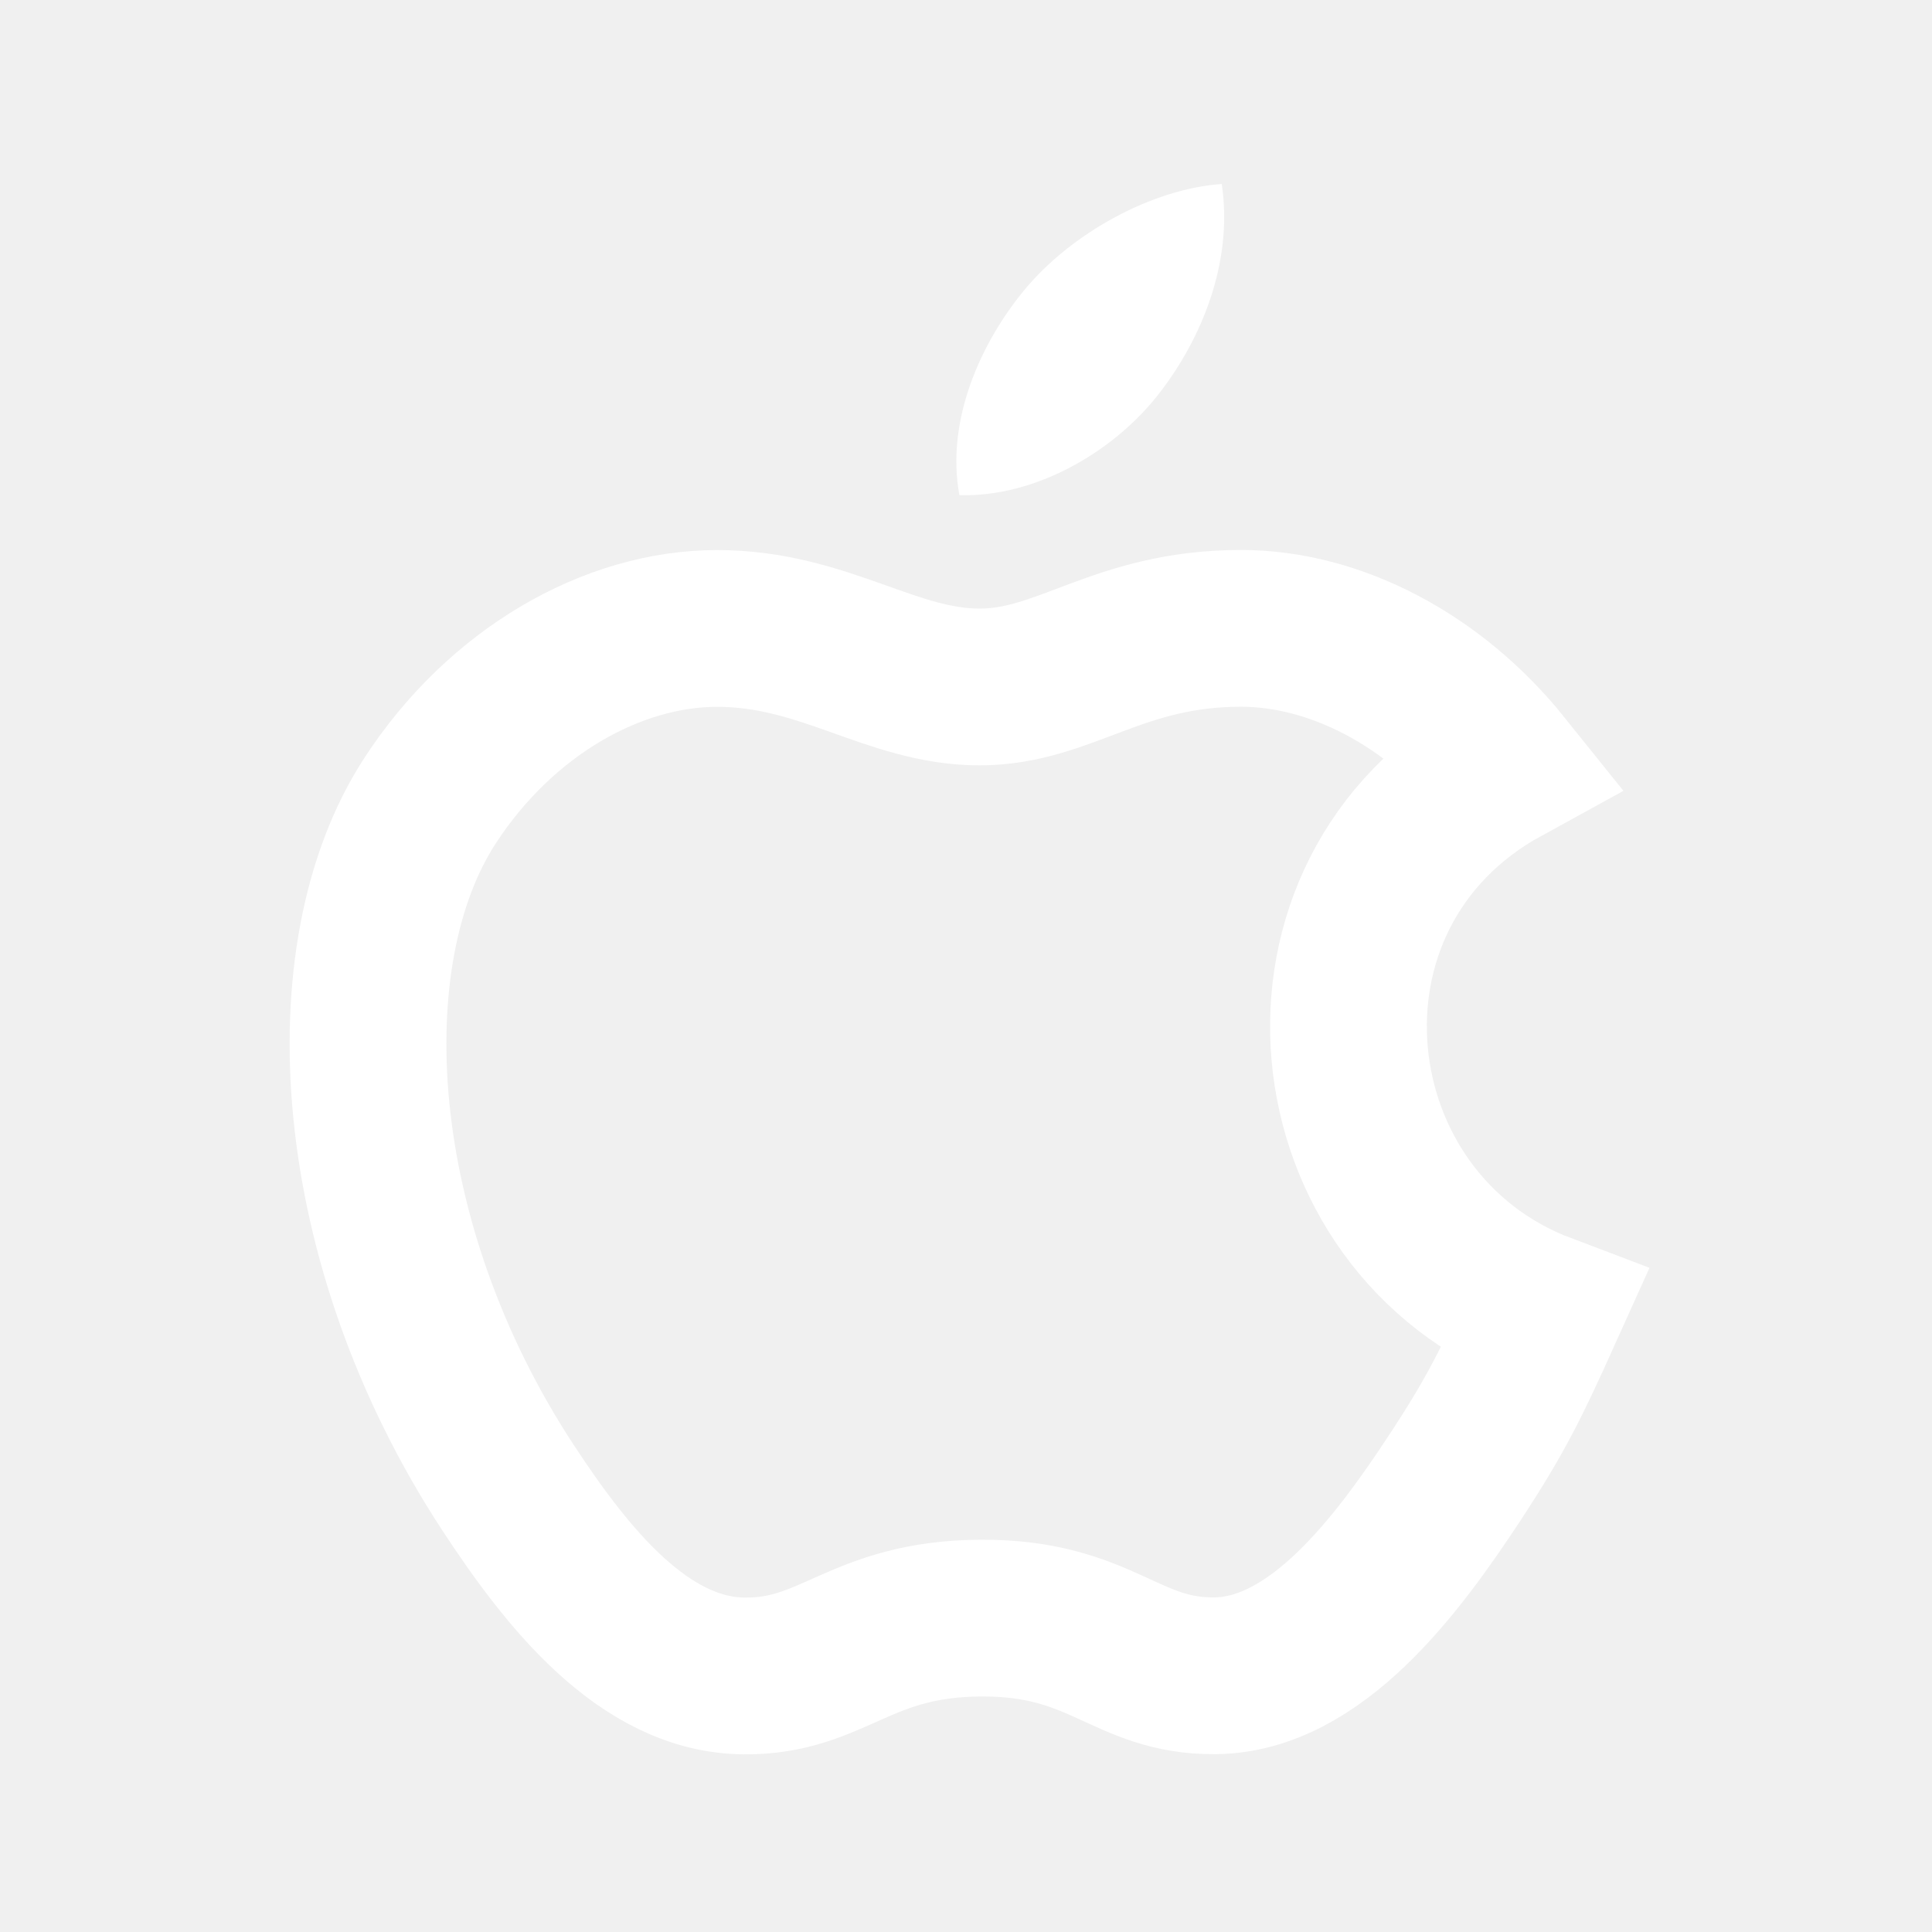
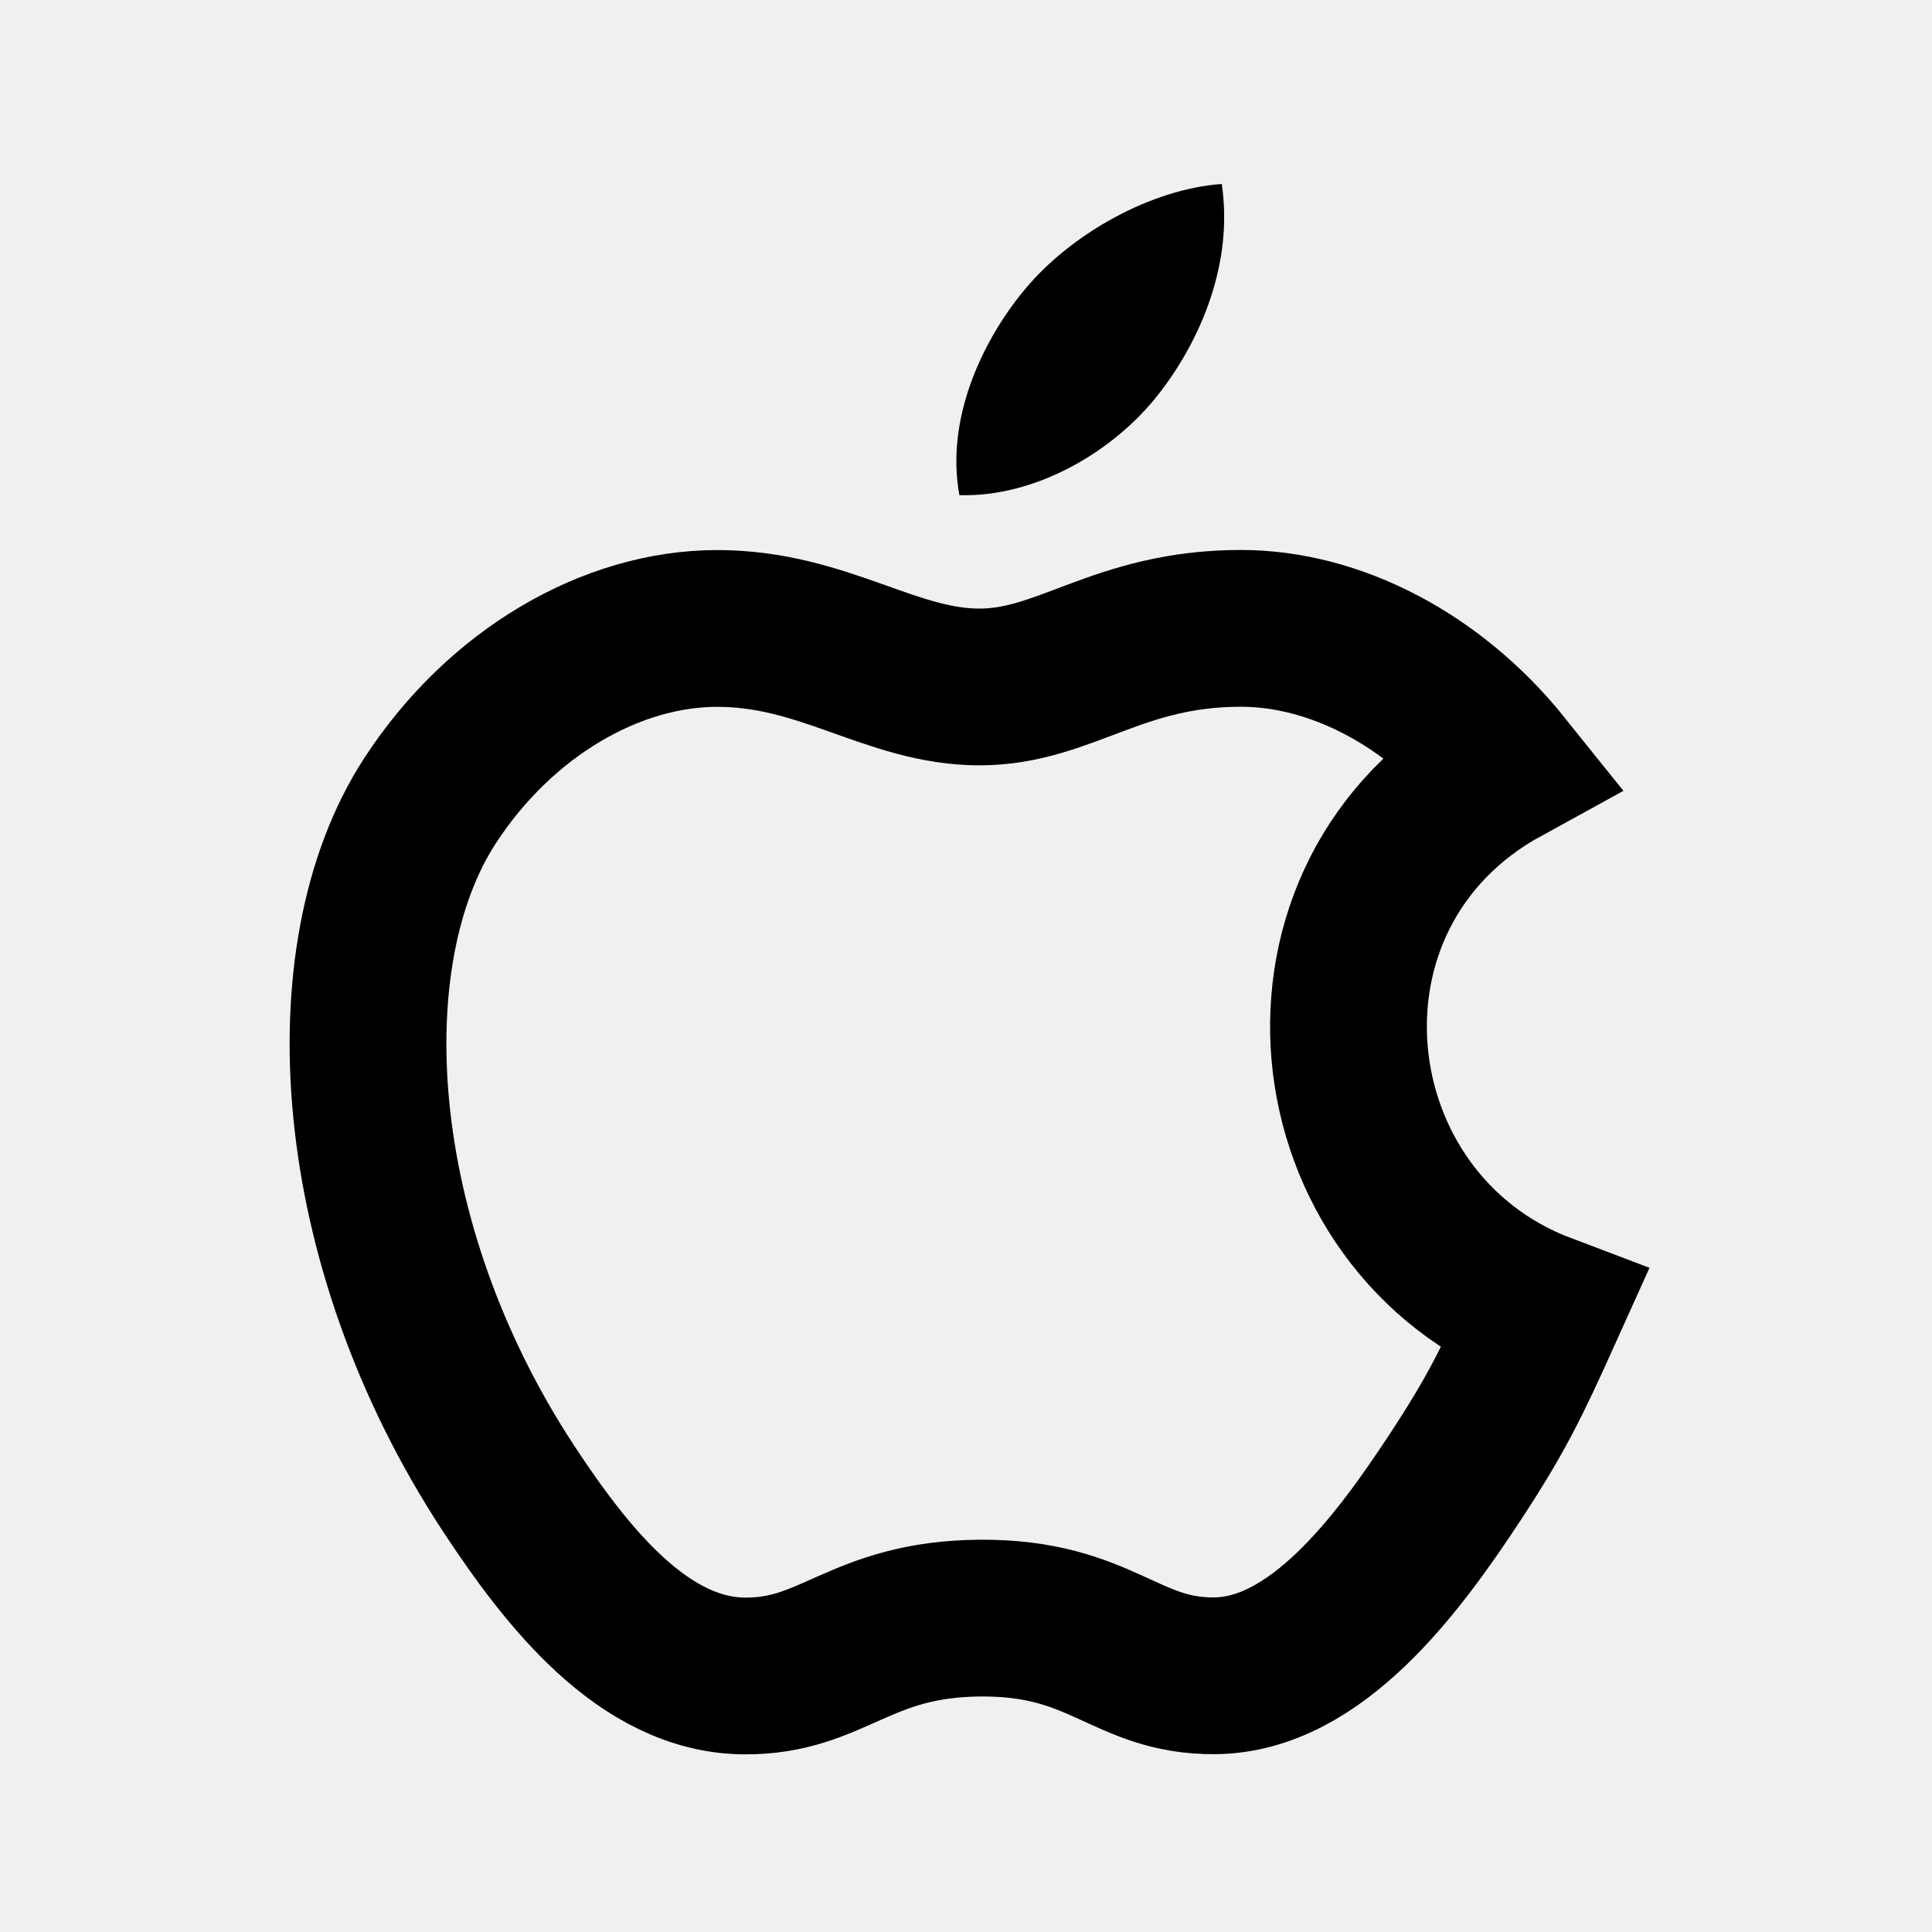
<svg xmlns="http://www.w3.org/2000/svg" width="21" height="21" viewBox="0 0 21 21" fill="none">
-   <path d="M16.78 14.257C16.431 15.031 16.264 15.376 15.814 16.061C15.187 17.015 14.302 18.205 13.206 18.215C12.232 18.224 11.982 17.581 10.66 17.588C9.339 17.596 9.062 18.226 8.088 18.217C6.992 18.207 6.155 17.133 5.527 16.178C3.773 13.507 3.59 10.373 4.672 8.707C5.441 7.523 6.654 6.831 7.795 6.831C8.957 6.831 9.687 7.467 10.647 7.467C11.579 7.467 12.147 6.83 13.489 6.83C14.505 6.83 15.58 7.382 16.346 8.337C13.836 9.713 14.243 13.298 16.78 14.257Z" stroke="white" stroke-width="1.704" stroke-miterlimit="10" stroke-linecap="round" />
-   <path d="M12.595 4.282C13.057 3.69 13.407 2.854 13.28 2C12.526 2.052 11.646 2.531 11.131 3.156C10.664 3.723 10.278 4.564 10.428 5.382C11.25 5.407 12.101 4.916 12.595 4.282Z" fill="white" />
+   <path d="M16.78 14.257C16.431 15.031 16.264 15.376 15.814 16.061C15.187 17.015 14.302 18.205 13.206 18.215C12.232 18.224 11.982 17.581 10.66 17.588C9.339 17.596 9.062 18.226 8.088 18.217C6.992 18.207 6.155 17.133 5.527 16.178C3.773 13.507 3.59 10.373 4.672 8.707C5.441 7.523 6.654 6.831 7.795 6.831C8.957 6.831 9.687 7.467 10.647 7.467C11.579 7.467 12.147 6.83 13.489 6.83C14.505 6.83 15.58 7.382 16.346 8.337C13.836 9.713 14.243 13.298 16.78 14.257Z" stroke="black" stroke-width="1.704" stroke-miterlimit="10" stroke-linecap="round" />
+   <path d="M12.595 4.282C13.057 3.69 13.407 2.854 13.28 2C12.526 2.052 11.646 2.531 11.131 3.156C10.664 3.723 10.278 4.564 10.428 5.382C11.25 5.407 12.101 4.916 12.595 4.282Z" fill="black" />
</svg>
